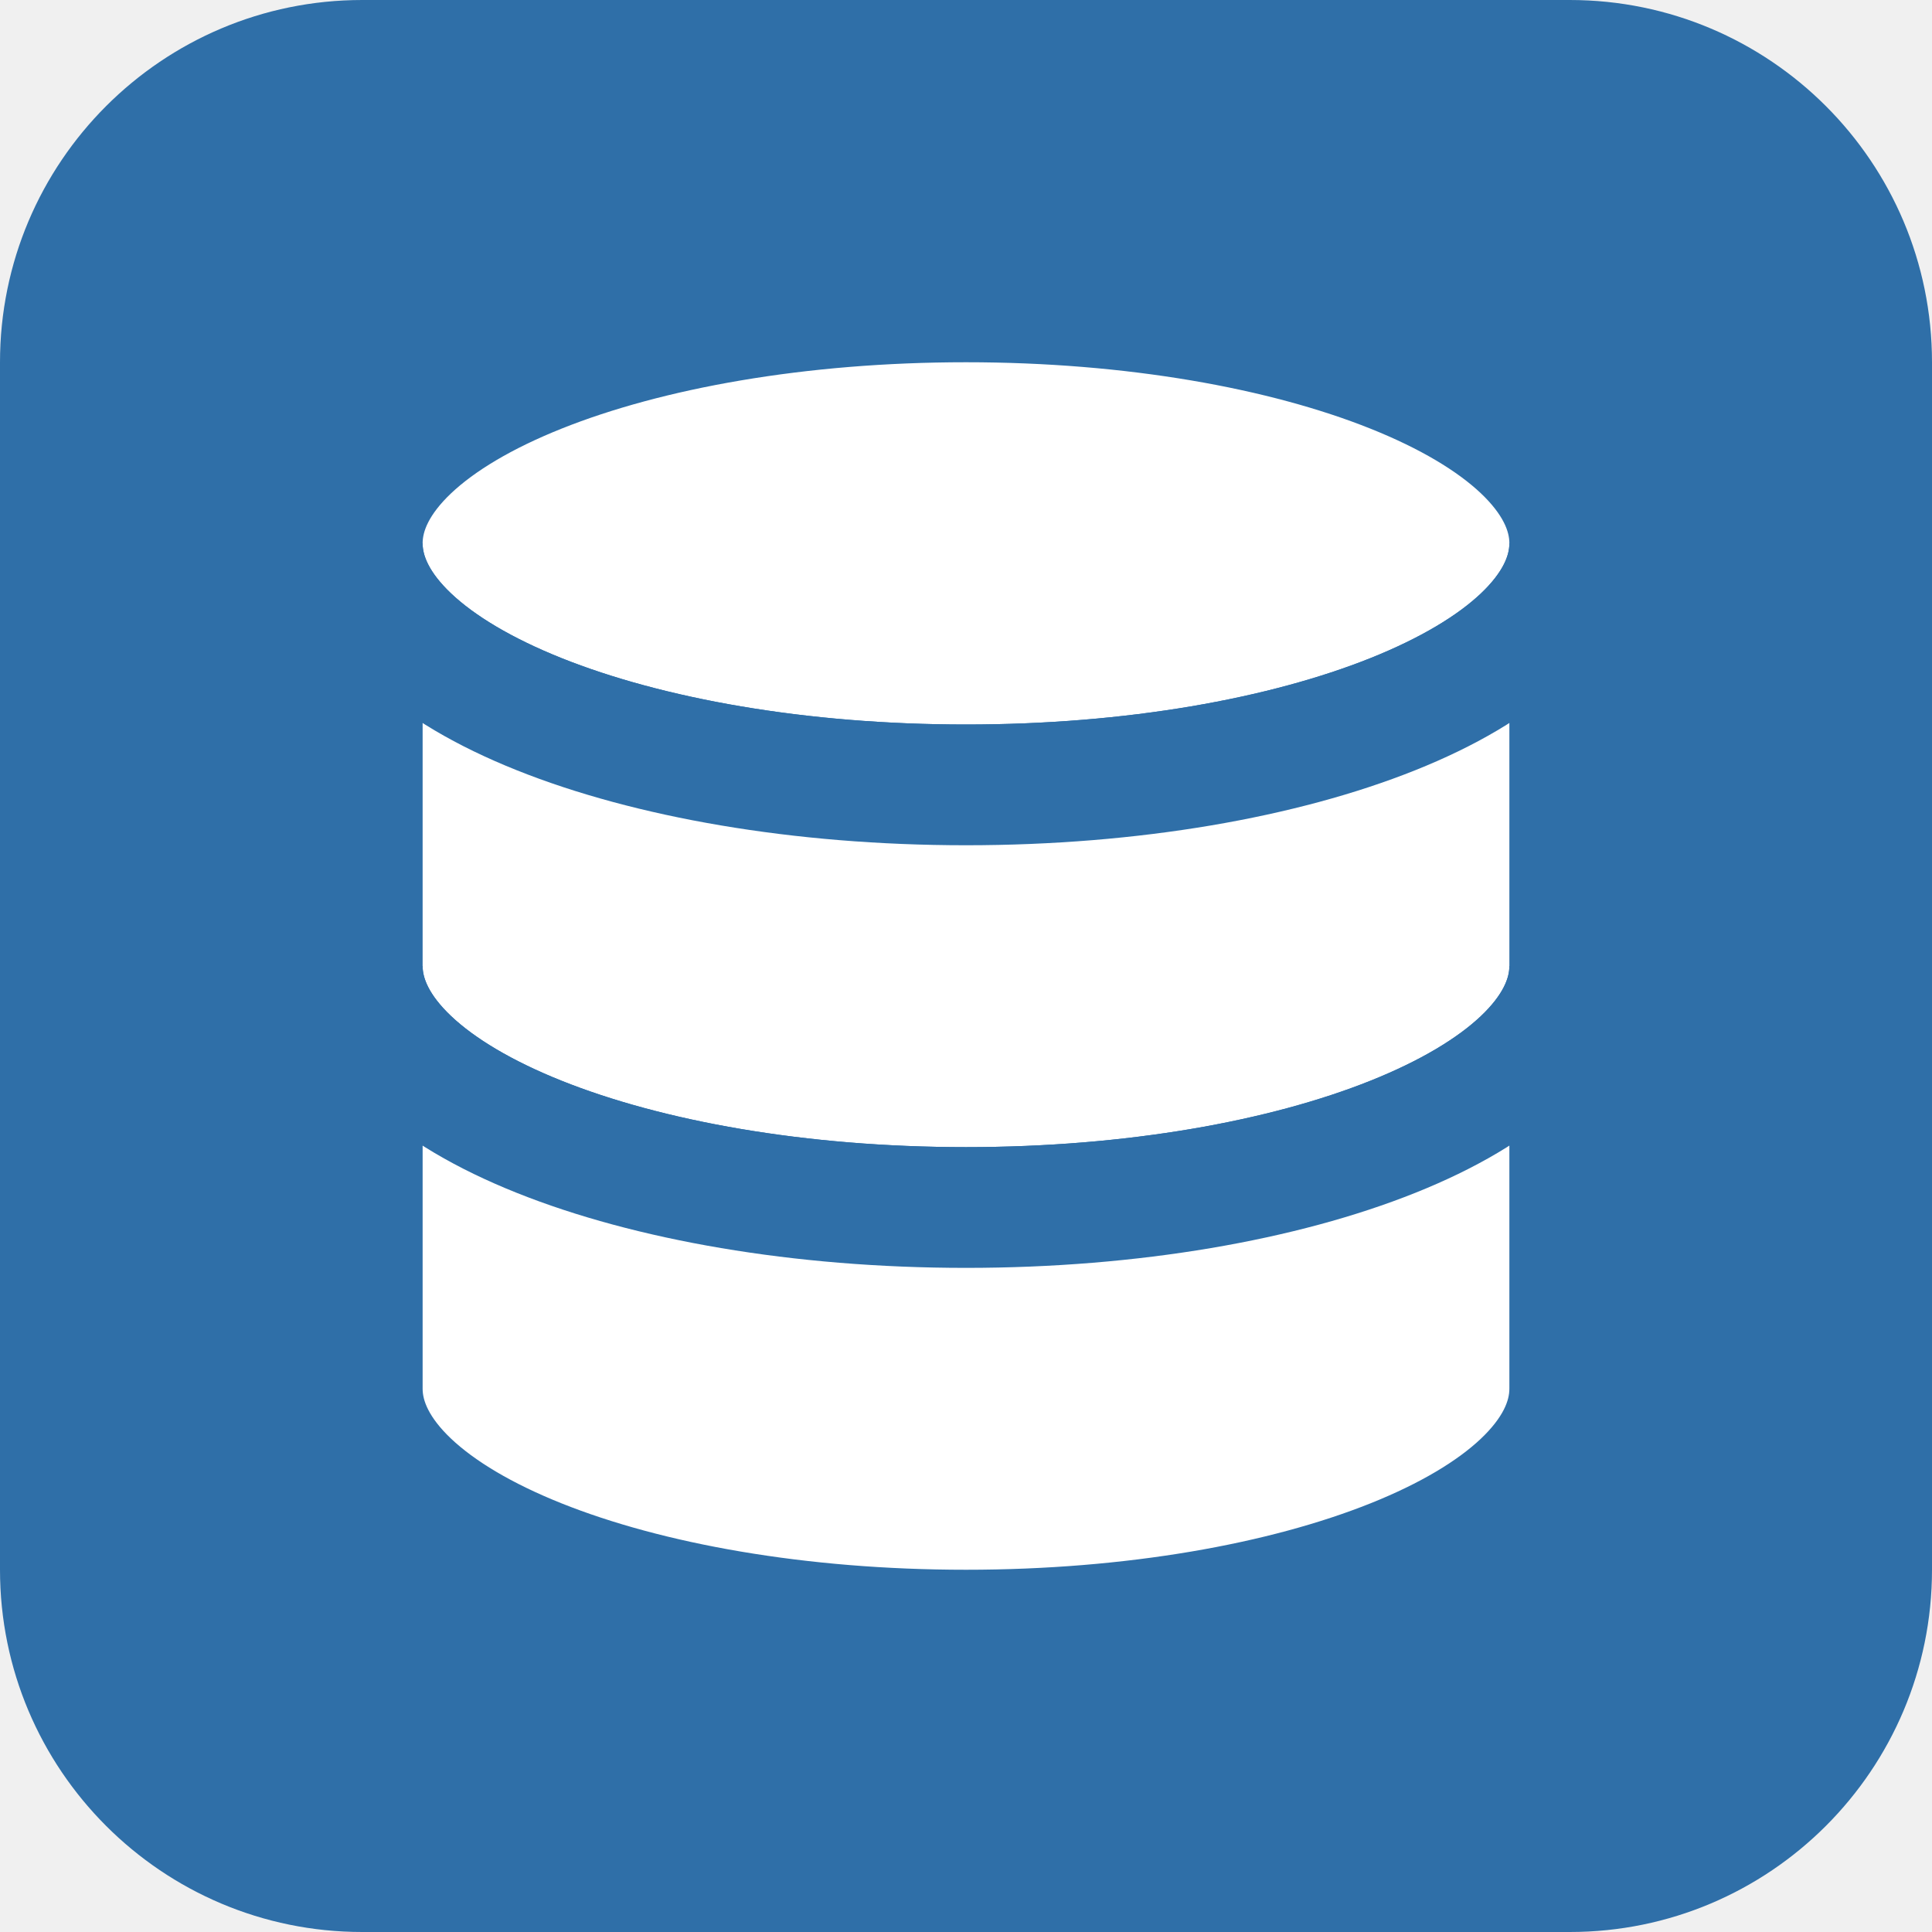
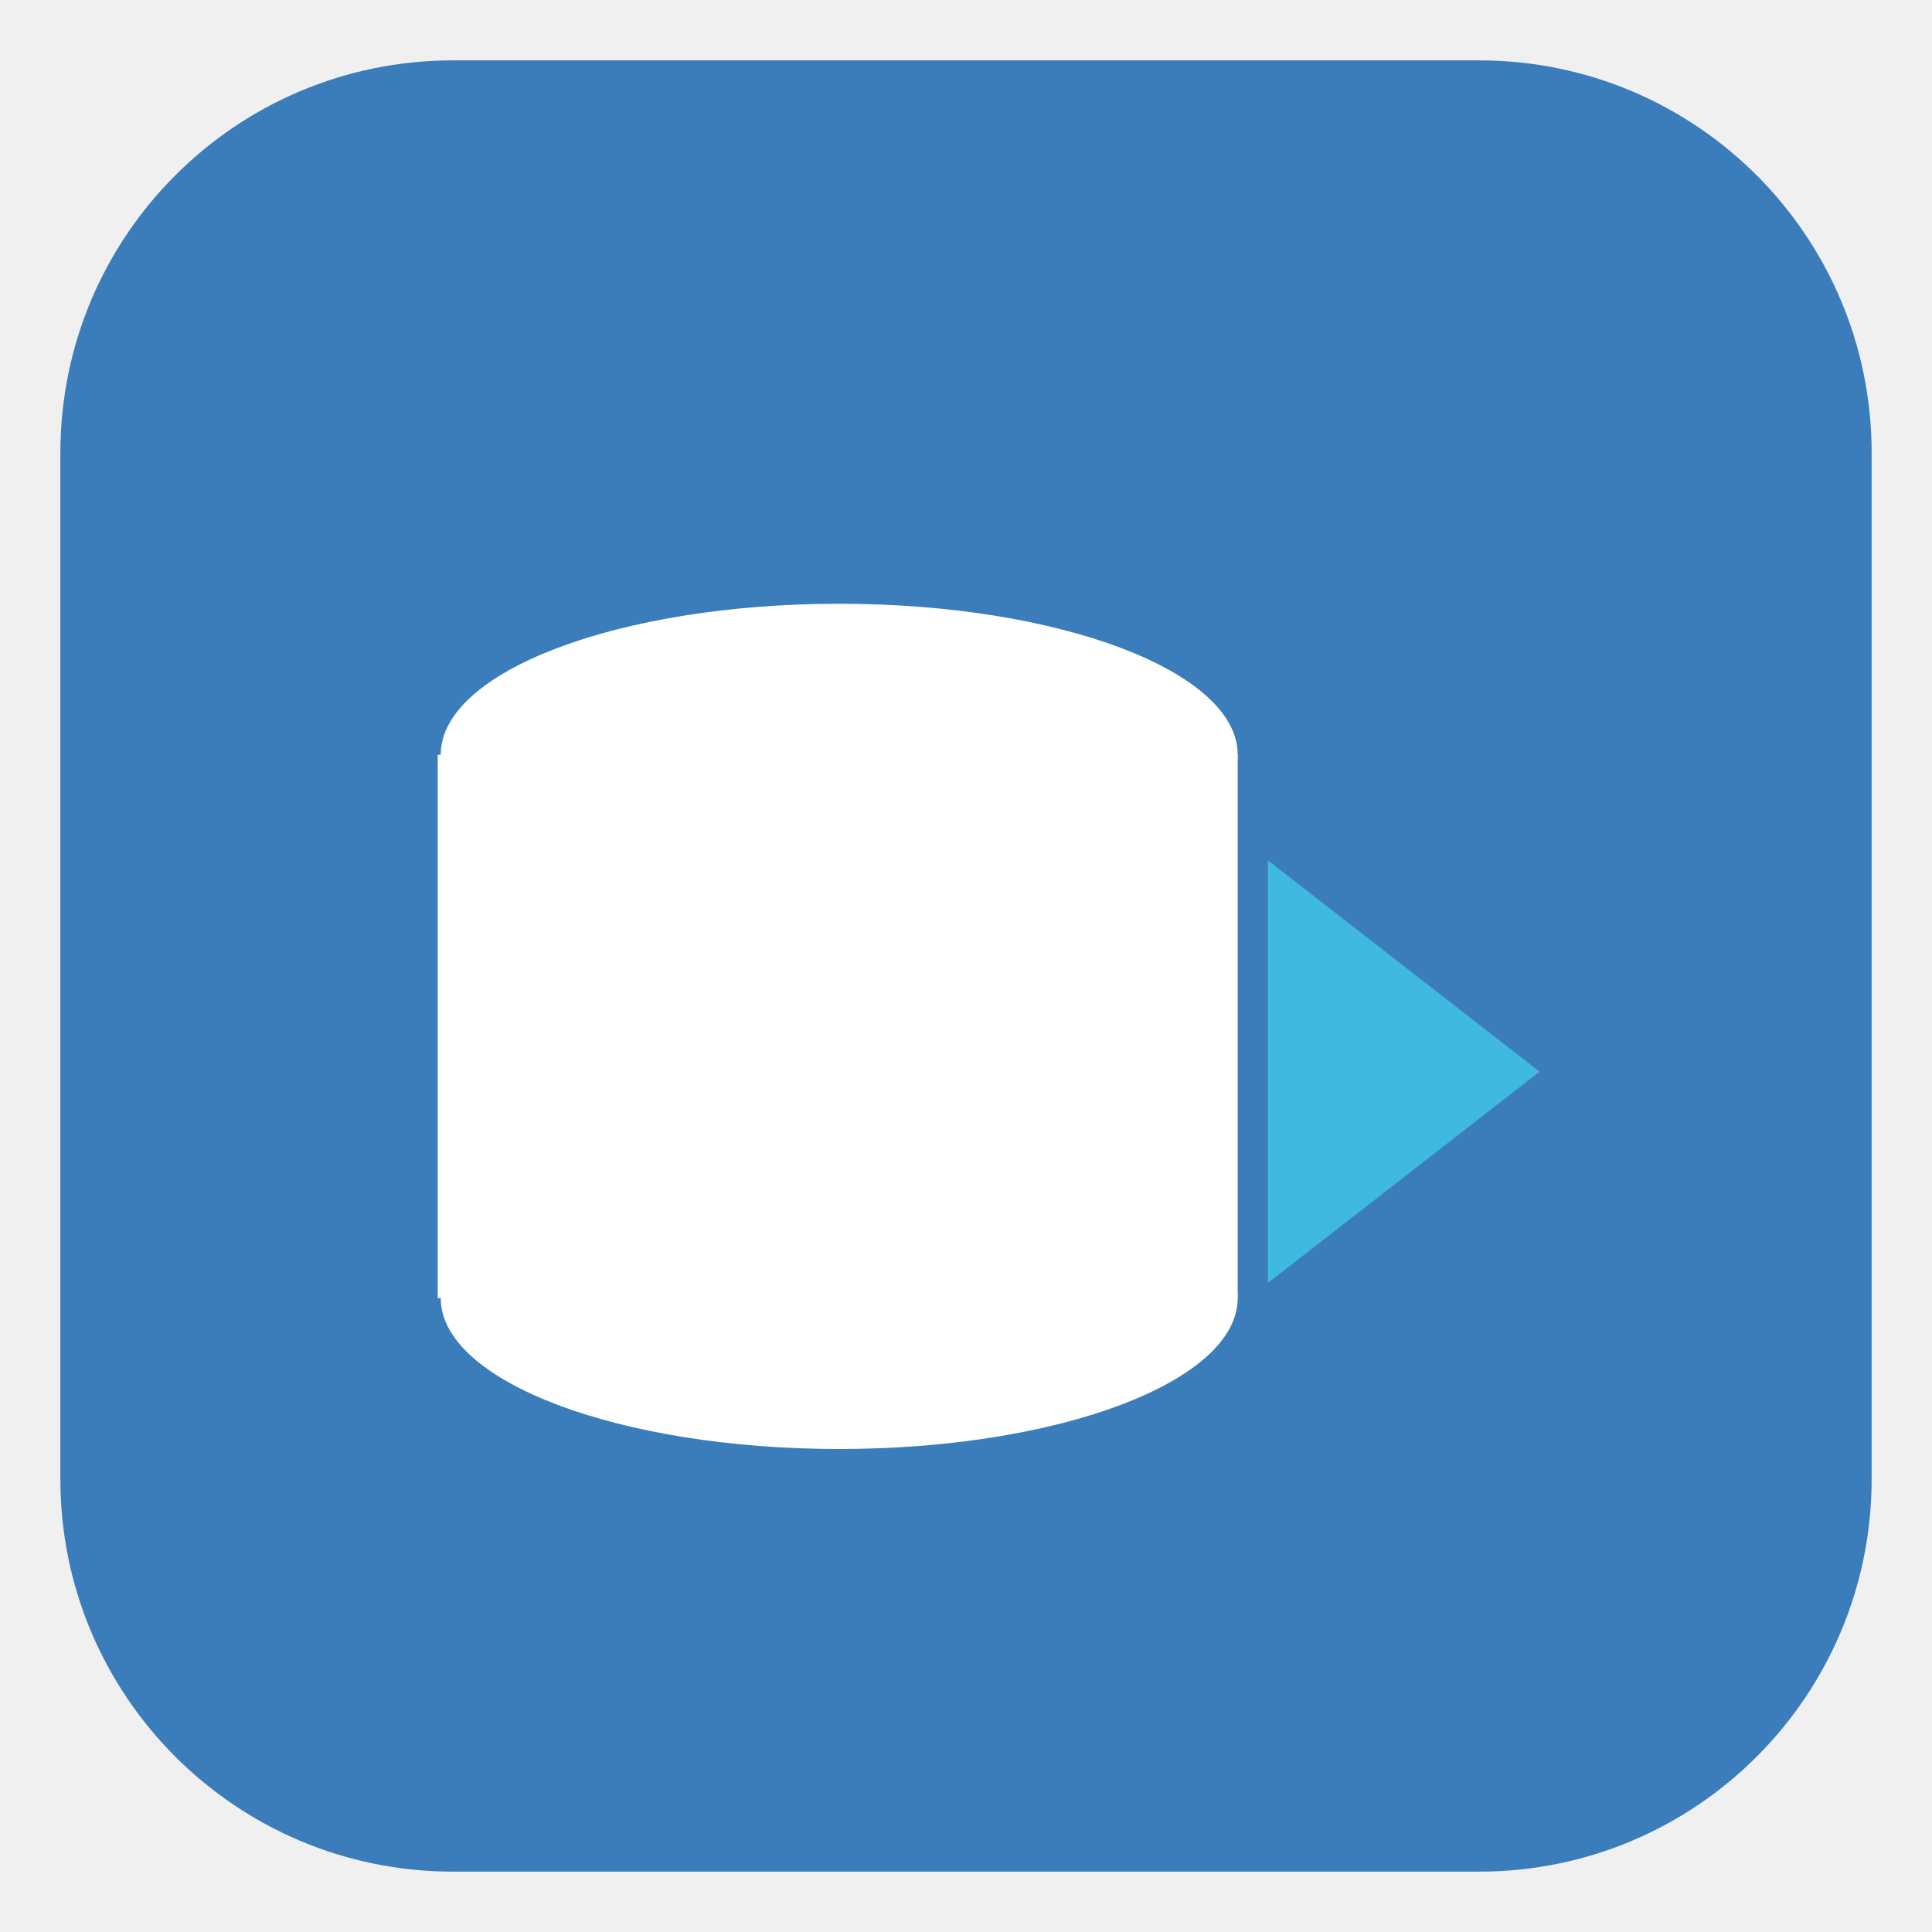
<svg xmlns="http://www.w3.org/2000/svg" width="32" height="32" viewBox="0 0 32 32">
-   <rect x="0" y="0" width="32" height="32" rx="6" fill="#2F6FA8" />
-   <g fill="#FFFFFF" stroke="#2F6FA8" stroke-width="2">
-     <ellipse cx="16" cy="9" rx="10" ry="4" />
-     <path d="M6 9 v7 a10 4 0 0 0 20 0 V9 a10 4 0 0 1 -20 0 z" />
-     <path d="M6 16 v7 a10 4 0 0 0 20 0 v-7 a10 4 0 0 1 -20 0 z" />
-   </g>
+   <rect x="1" y="1" width="30" height="30" rx="6.5" fill="#3B7DBB" />
+   <rect x="7.25" y="12.5" width="13.25" height="9" fill="#FFFFFF" />
+   <ellipse cx="13.9" cy="21.5" rx="6.6" ry="2.5" fill="#FFFFFF" />
+   <ellipse cx="13.9" cy="12.5" rx="6.6" ry="2.5" fill="#FFFFFF" />
+   <path d="M21 21.25 l4.5 -3.5 l-4.5 -3.5 z" fill="#3FB9E0" />
</svg>
